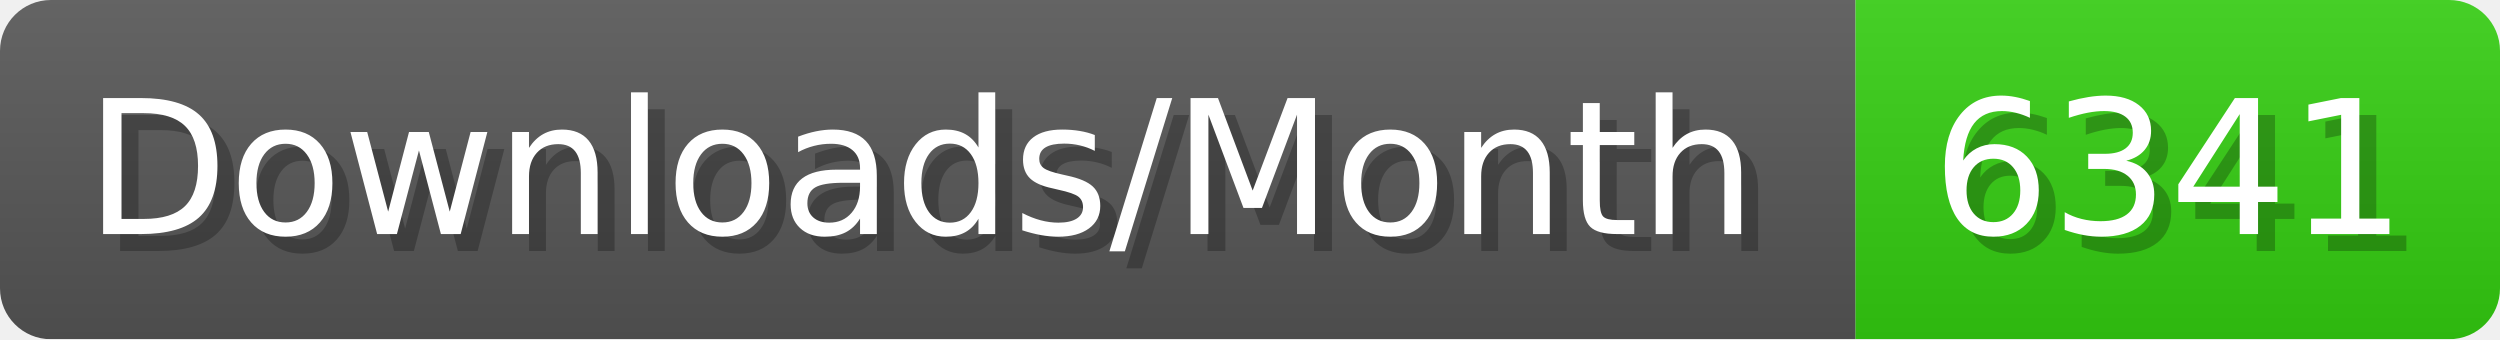
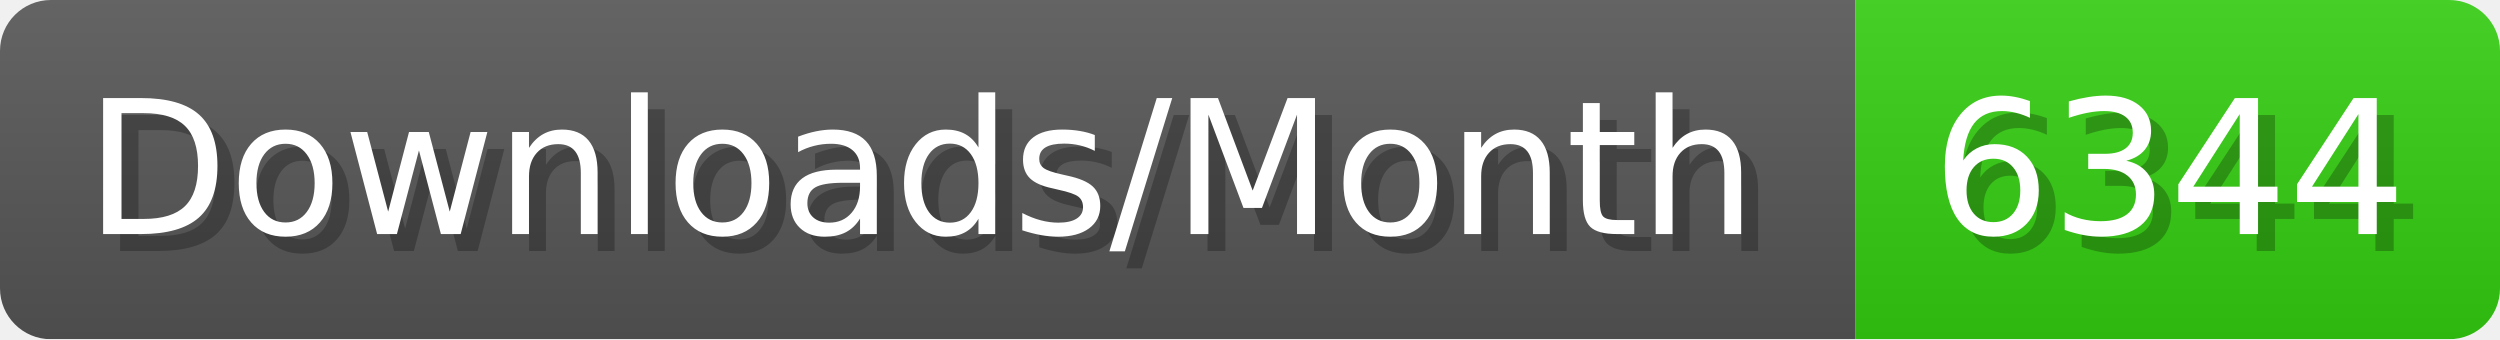
- <svg xmlns="http://www.w3.org/2000/svg" width="147.4" height="20" viewBox="0 0 1474 200" role="img" aria-label="Downloads/Month: 6341">
+ <svg xmlns="http://www.w3.org/2000/svg" width="147.4" height="20" viewBox="0 0 1474 200" role="img" aria-label="Downloads/Month: 6344">
  <linearGradient id="YlXUI" x2="0" y2="100%">
    <stop offset="0" stop-opacity=".1" stop-color="#EEE" />
    <stop offset="1" stop-opacity=".1" />
  </linearGradient>
  <mask id="JHhop">
    <rect width="1474" height="200" rx="30" fill="#FFF" />
  </mask>
  <g mask="url(#JHhop)">
    <rect width="1094" height="200" fill="#555" />
    <rect width="380" height="200" fill="#3C1" x="1094" />
    <rect width="1474" height="200" fill="url(#YlXUI)" />
  </g>
  <g aria-hidden="true" fill="#fff" text-anchor="start" font-family="Verdana,DejaVu Sans,sans-serif" font-size="110">
    <text x="60" y="148" textLength="994" fill="#000" opacity="0.25">Downloads/Month</text>
    <text x="50" y="138" textLength="994">Downloads/Month</text>
-     <text x="1149" y="148" textLength="280" fill="#000" opacity="0.25">6341</text>
-     <text x="1139" y="138" textLength="280">6341</text>
+     <text x="1149" y="148" textLength="280" fill="#000" opacity="0.25">6344</text>
+     <text x="1139" y="138" textLength="280">6344</text>
  </g>
</svg>
